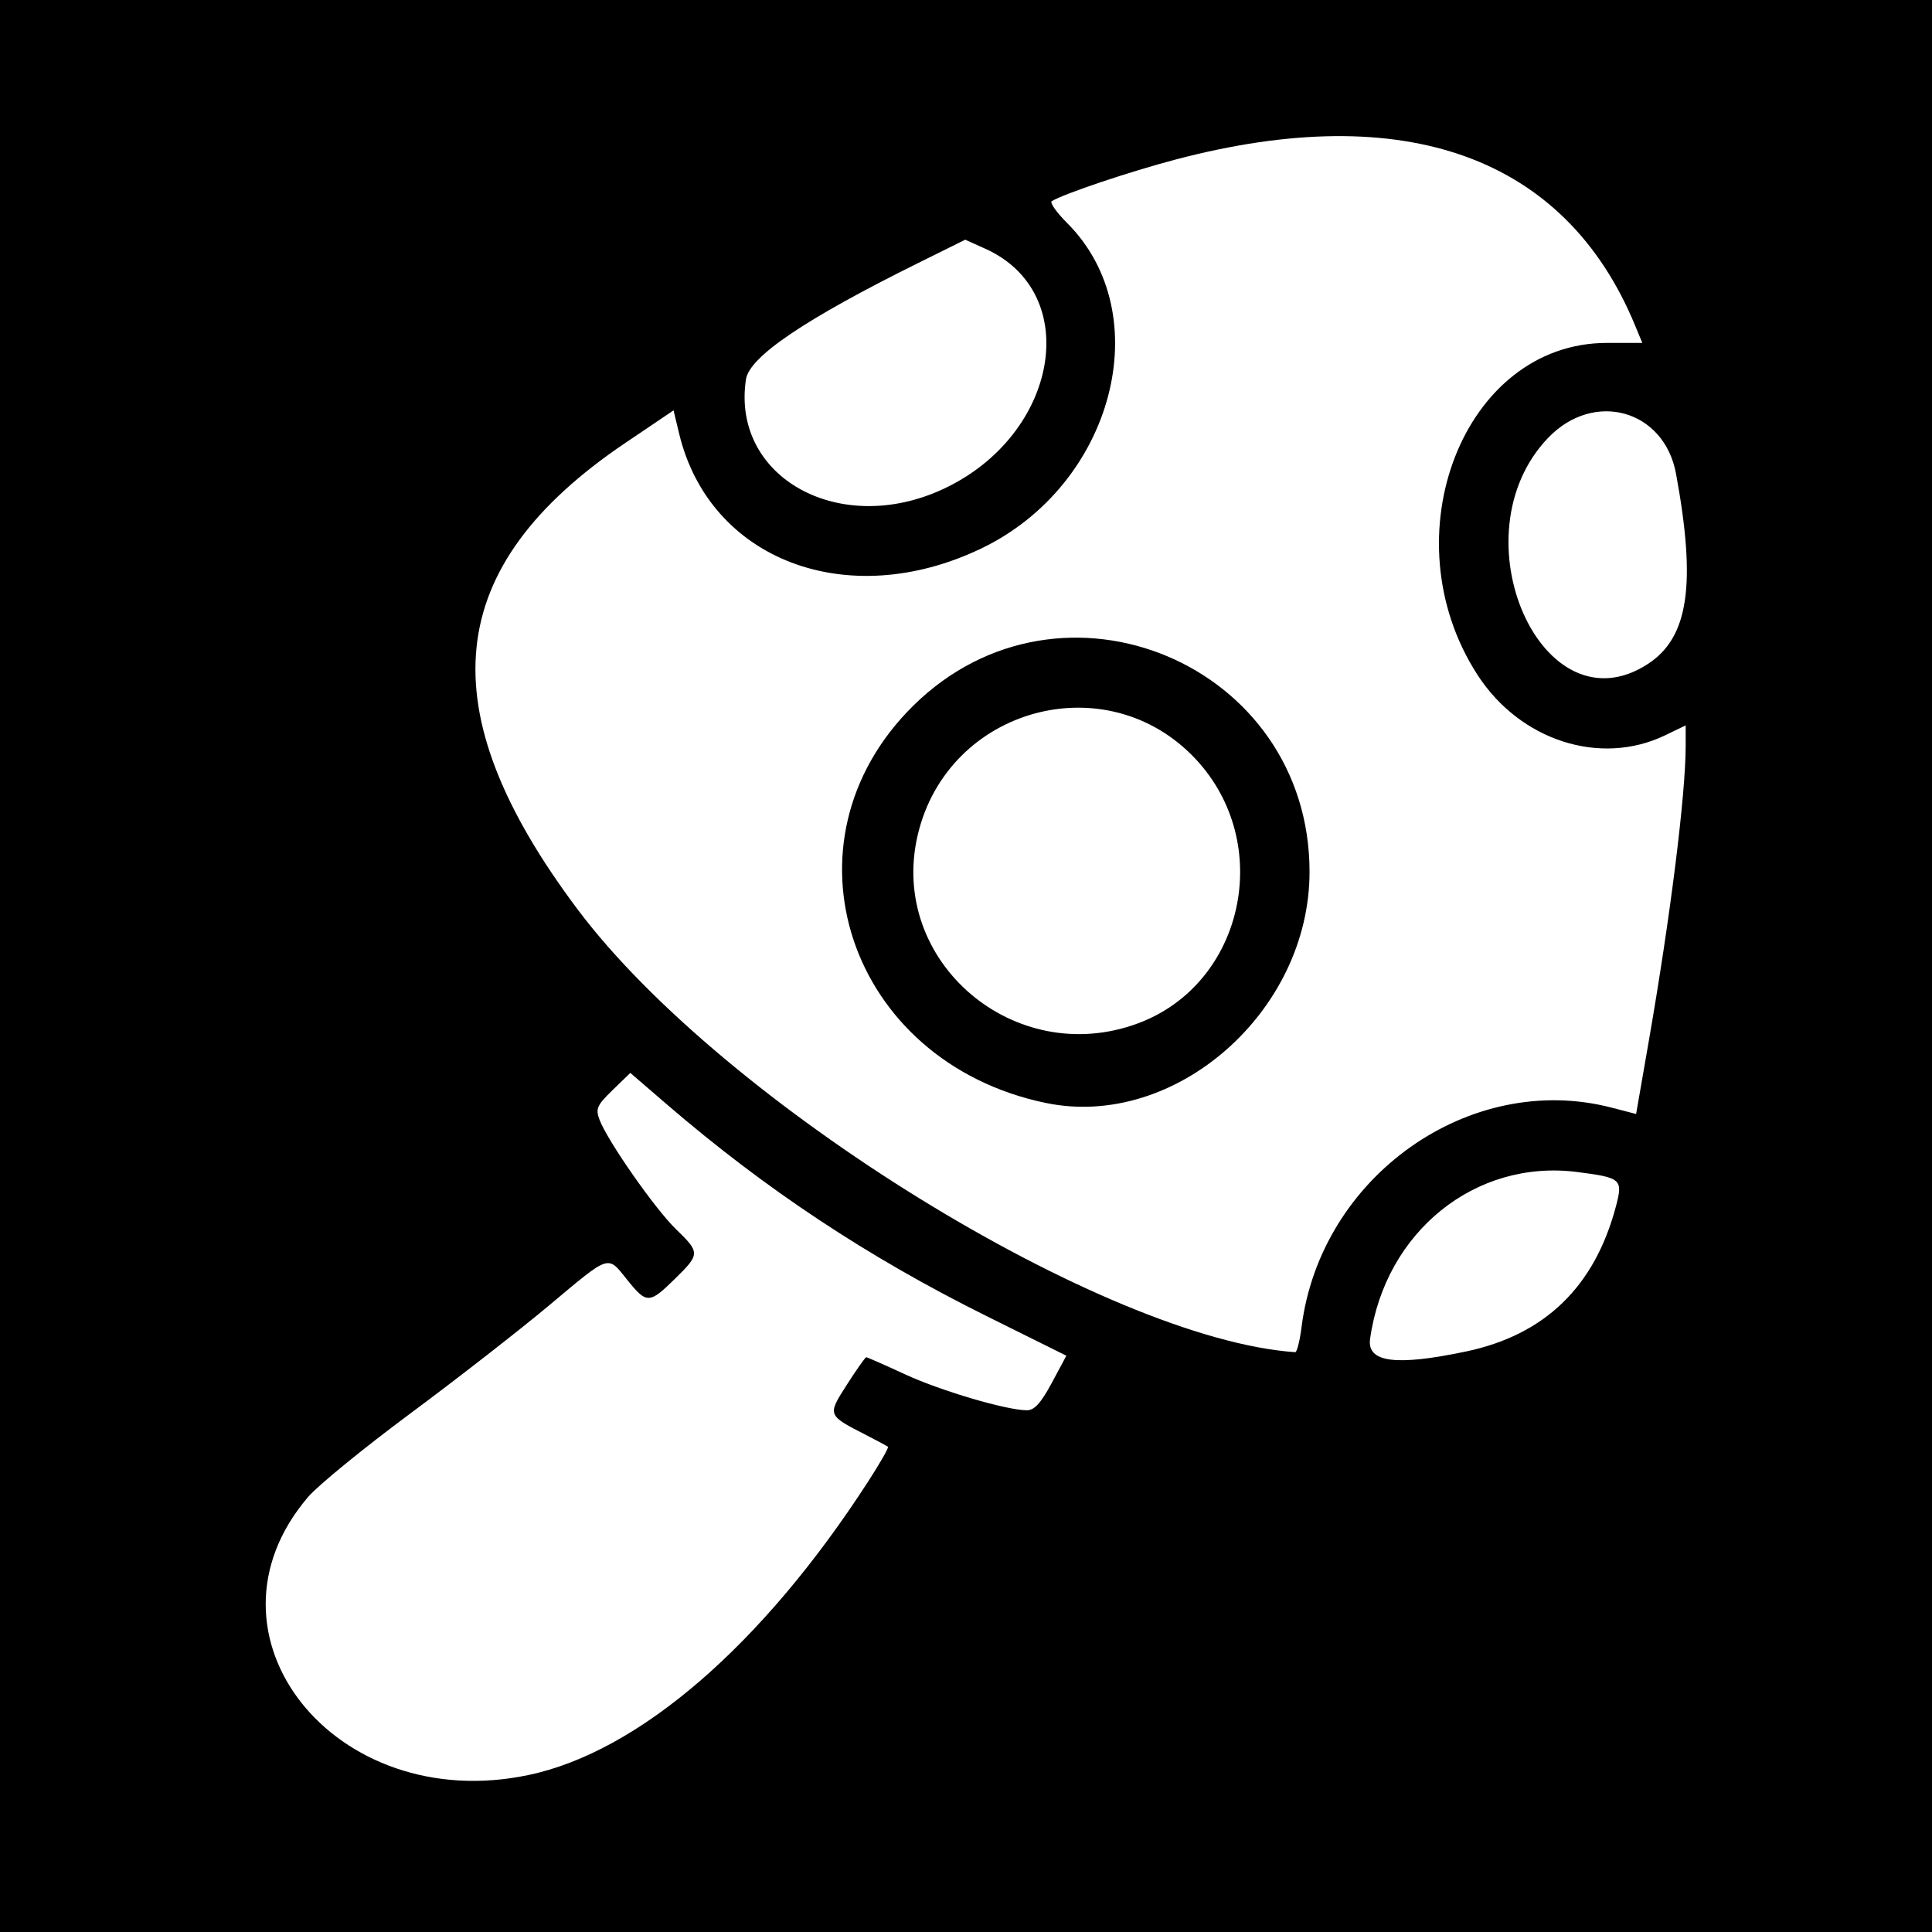
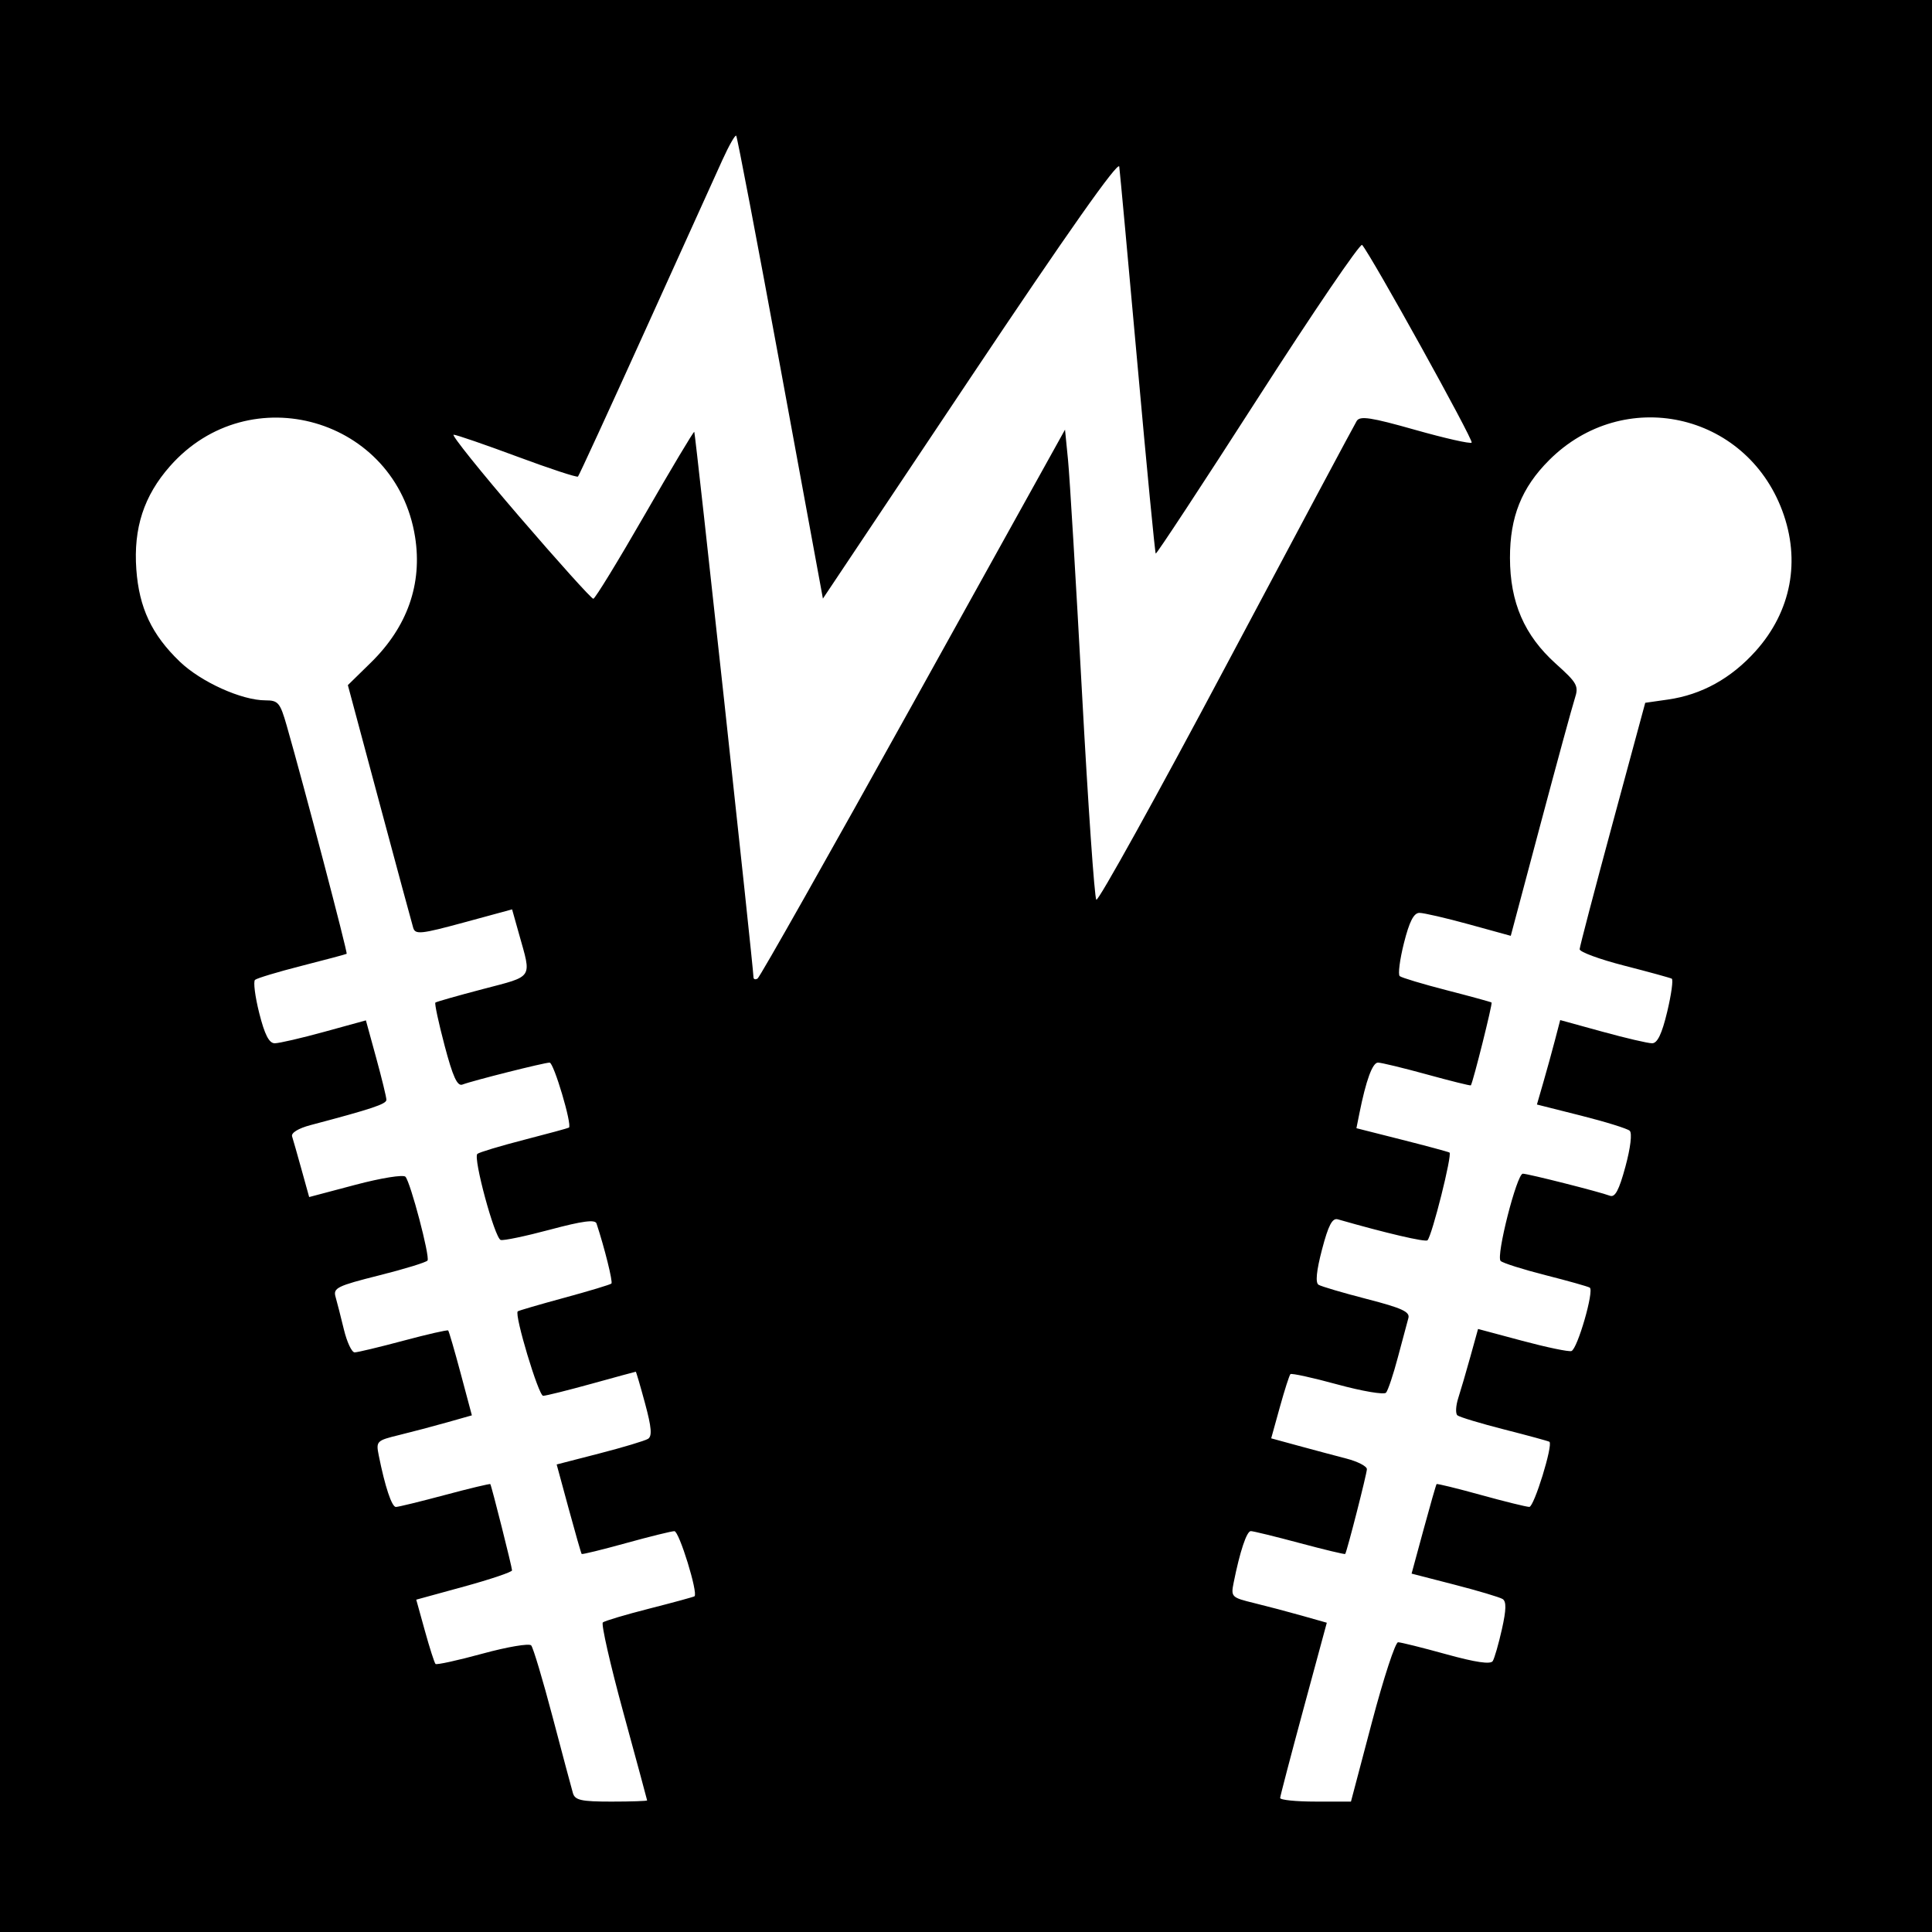
<svg xmlns="http://www.w3.org/2000/svg" id="svg2" version="1.1" width="400" height="400">
  <defs id="defs6" />
-   <rect style="fill:#000000;fill-opacity:1;stroke:none" id="rect3130" width="400" height="400" x="0" y="0" />
-   <path id="path3001" style="fill:#ffffff" d="m 195.352,101.216 c 23.852,-11.161 28.968,-40.553 8.655,-49.713 l -4.163,-1.877 -9.672,4.792 c -23.484,11.636 -35.027,19.433 -35.733,24.136 -3.045,20.304 19.392,32.732 40.913,22.661 z m 145.842,36.239 c 8.411,-5.487 10.03,-16.46 5.809,-39.373 -2.44,-13.246 -16.963,-17.33 -26.467,-7.443 -19.36,20.141 -1.275,61.125 20.658,46.816 z M 235.681,211.846 c 21.905,-8.196 28.207,-37.222 11.874,-54.684 -18.41,-19.682 -51.334,-10.697 -57.548,15.705 -6.16,26.175 20.069,48.559 45.674,38.979 z M 216.5,228.351 c -40.903,-8.519 -56.059,-54.05 -27.386,-82.275 30.64,-30.161 82.013,-8.598 82.013,34.423 0,28.991 -27.888,53.42 -54.626,47.851 z M 269.474,274.75 c 3.932,-31.184 34.816,-53.046 64.178,-45.43 l 5.088,1.32 2.619,-15.07 C 345.836,189.807 349,164.514 349,154.484 l 0,-4.302 -4.228,2.043 c -13.421,6.484 -30.064,1.127 -38.882,-12.516 C 287.401,111.102 303.033,71 332.673,71 l 7.354,0 -1.556,-3.75 C 324.027,32.435 290.95,20.506 243.5,33.001 c -9.598,2.527 -23.271,7.122 -25.745,8.651 -0.455,0.281 0.975,2.314 3.177,4.516 18.944,18.944 9.594,54.3 -17.828,67.417 -27.694,13.247 -56.226,2.359 -62.509,-23.854 l -1.143,-4.769 -9.976,6.734 c -37.934,25.605 -40.957,55.187 -9.873,96.604 30.116,40.127 109.211,88.928 148.553,91.655 0.361,0.025 0.954,-2.317 1.318,-5.205 z m 34.026,5.066 c 16.363,-3.438 26.678,-13.434 31.079,-30.114 1.465,-5.554 1.085,-5.887 -8.079,-7.054 -21.054,-2.682 -39.718,12.369 -42.836,34.543 -0.688,4.892 5.285,5.683 19.836,2.625 z m -194.029,87.673 c 22.839,-4.838 48.373,-26.905 70.235,-60.701 2.466,-3.812 4.329,-7.069 4.139,-7.237 -0.19,-0.168 -2.145,-1.225 -4.345,-2.35 -8.283,-4.234 -8.244,-4.134 -4.148,-10.537 1.993,-3.115 3.791,-5.664 3.995,-5.664 0.204,0 3.813,1.59 8.019,3.533 7.409,3.423 20.946,7.42 25.238,7.451 1.539,0.011 2.918,-1.502 5.139,-5.641 l 3.035,-5.656 -16.639,-8.265 C 179.68,260.273 158.406,246.175 138,228.596 l -7.5,-6.461 -3.676,3.563 c -3.246,3.146 -3.56,3.868 -2.685,6.169 1.667,4.384 11.46,18.4 15.78,22.586 5.06,4.902 5.054,5.175 -0.208,10.339 -5.278,5.18 -5.828,5.192 -9.832,0.208 -4.174,-5.194 -3.388,-5.451 -16.251,5.315 -6.121,5.123 -19.004,15.157 -28.629,22.297 -9.625,7.14 -19.162,14.924 -21.193,17.298 -24.365,28.475 5.469,66.092 45.665,57.577 z" />
+   <path style="fill:#000000" d="m 0,0 400,0 0,400 -400,0 z" id="rect3022" />
+   <path id="path2989" style="fill:#ffffff" d="M 189.102,145.508 220.5,88.951 l 0.623,6.274 c 0.343,3.451 1.646,25.174 2.896,48.274 1.25,23.1 2.582,42.352 2.959,42.782 0.377,0.43 12.473,-21.395 26.881,-48.5 14.407,-27.105 26.573,-49.887 27.036,-50.627 0.683,-1.092 2.95,-0.748 12.058,1.832 6.169,1.747 11.452,2.942 11.74,2.654 0.449,-0.449 -20.77,-38.739 -22.683,-40.931 -0.379,-0.435 -10.084,13.83 -21.566,31.7 -11.482,17.87 -21.005,32.362 -21.162,32.205 -0.157,-0.157 -1.86,-17.797 -3.784,-39.2 C 233.573,54.012 231.878,35.6 231.731,34.5 231.555,33.188 220.95,48.236 200.919,78.217 l -30.544,45.717 -8.78,-47.717 c -4.829,-26.244 -8.957,-47.898 -9.173,-48.12 -0.216,-0.221 -1.497,2.029 -2.846,5 -1.35,2.971 -8.543,18.851 -15.985,35.289 -7.442,16.438 -13.709,30.065 -13.926,30.282 -0.217,0.217 -5.877,-1.644 -12.577,-4.137 C 100.387,92.04 94.462,90 93.92,90 c -0.542,0 5.595,7.65 13.638,17 8.043,9.35 14.92,16.986 15.283,16.968 0.363,-0.018 5.159,-7.855 10.659,-17.417 5.5,-9.562 10.109,-17.276 10.243,-17.142 0.222,0.222 12.253,111.048 12.256,112.899 6.8e-4,0.445 0.385,0.572 0.854,0.282 0.469,-0.29 14.981,-25.977 32.25,-57.083 z M 284.06,356.5 c 2.396,-9.075 4.826,-16.494 5.399,-16.488 0.573,0.007 5.068,1.126 9.99,2.488 6.062,1.677 9.162,2.131 9.609,1.407 0.363,-0.588 1.219,-3.565 1.902,-6.617 0.904,-4.039 0.94,-5.735 0.131,-6.234 -0.611,-0.377 -5.099,-1.714 -9.973,-2.971 l -8.863,-2.285 2.485,-9.15 c 1.367,-5.032 2.577,-9.255 2.69,-9.383 0.113,-0.128 4.225,0.878 9.138,2.238 4.913,1.359 9.441,2.477 10.062,2.484 0.979,0.011 4.946,-12.83 4.164,-13.479 -0.161,-0.133 -4.342,-1.274 -9.292,-2.535 -4.95,-1.261 -9.343,-2.587 -9.763,-2.946 -0.42,-0.36 -0.338,-1.976 0.182,-3.591 0.52,-1.615 1.654,-5.491 2.52,-8.613 l 1.574,-5.676 9.164,2.453 c 5.04,1.349 9.616,2.302 10.169,2.118 1.249,-0.416 4.752,-12.539 3.794,-13.131 -0.384,-0.237 -4.51,-1.399 -9.169,-2.582 -4.659,-1.183 -8.838,-2.507 -9.286,-2.942 C 309.692,260.097 314.045,243 315.284,243 c 1.062,0 15.952,3.77 18.01,4.56 1.086,0.417 1.901,-1.104 3.238,-6.042 1.057,-3.906 1.415,-6.931 0.877,-7.412 -0.5,-0.447 -5.026,-1.852 -10.058,-3.121 l -9.148,-2.307 1.327,-4.589 c 0.73,-2.524 1.815,-6.457 2.41,-8.741 l 1.083,-4.152 8.731,2.402 c 4.802,1.321 9.435,2.402 10.296,2.402 1.101,0 2.028,-1.935 3.126,-6.522 0.858,-3.587 1.282,-6.672 0.942,-6.854 -0.34,-0.183 -4.781,-1.401 -9.869,-2.707 -5.088,-1.306 -9.227,-2.834 -9.2,-3.396 0.028,-0.562 3.095,-12.27 6.815,-26.018 l 6.765,-24.997 4.703,-0.673 c 6.956,-0.995 13.058,-4.363 18.134,-10.009 7.393,-8.223 9.394,-18.772 5.524,-29.116 -7.626,-20.382 -32.863,-25.838 -48.266,-10.434 -5.69,5.69 -8.114,11.741 -8.101,20.226 0.013,9.232 2.967,16.049 9.497,21.92 4.458,4.008 4.775,4.592 3.92,7.221 -0.512,1.573 -3.703,13.267 -7.091,25.986 l -6.16,23.127 -8.639,-2.377 C 299.401,190.07 294.779,189 293.88,189 c -1.17,0 -2.081,1.776 -3.208,6.249 -0.866,3.437 -1.259,6.518 -0.873,6.846 0.386,0.329 4.751,1.641 9.701,2.916 4.95,1.275 9.141,2.423 9.314,2.551 0.244,0.18 -3.767,16.23 -4.285,17.149 -0.066,0.116 -4.146,-0.896 -9.067,-2.25 C 290.541,221.108 285.966,220 285.296,220 c -1.142,0 -2.478,3.661 -3.865,10.596 l -0.597,2.987 9.333,2.362 c 5.133,1.299 9.604,2.504 9.935,2.677 0.624,0.326 -3.613,17.223 -4.555,18.165 -0.429,0.429 -8.582,-1.475 -18.567,-4.338 -1.142,-0.328 -1.953,1.22 -3.269,6.238 -1.16,4.421 -1.403,6.888 -0.721,7.309 0.566,0.35 5.085,1.682 10.043,2.96 7.2,1.856 8.922,2.648 8.558,3.935 -0.251,0.886 -1.228,4.536 -2.172,8.111 -0.944,3.575 -2.05,6.878 -2.457,7.34 -0.408,0.462 -4.935,-0.307 -10.061,-1.707 -5.126,-1.401 -9.505,-2.361 -9.732,-2.134 -0.227,0.227 -1.216,3.31 -2.198,6.852 l -1.785,6.439 5.657,1.544 c 3.112,0.849 7.57,2.039 9.907,2.644 2.337,0.605 4.25,1.592 4.25,2.192 0,0.917 -4.077,16.87 -4.487,17.56 -0.075,0.126 -4.303,-0.887 -9.396,-2.25 C 264.023,318.115 259.455,317 258.966,317 c -0.855,0 -2.262,4.227 -3.549,10.661 -0.592,2.959 -0.462,3.089 4.236,4.235 2.666,0.651 7.142,1.833 9.947,2.628 l 5.101,1.445 -4.809,17.765 c -2.645,9.771 -4.828,18.103 -4.851,18.515 -0.023,0.412 3.267,0.75 7.31,0.75 l 7.351,0 4.357,-16.5 z m -150.081,16.25 c -0.011,-0.138 -2.233,-8.35 -4.937,-18.25 -2.704,-9.9 -4.607,-18.266 -4.229,-18.591 0.378,-0.325 4.737,-1.622 9.687,-2.883 4.95,-1.261 9.132,-2.402 9.292,-2.535 0.782,-0.649 -3.185,-13.489 -4.164,-13.479 -0.621,0.007 -5.148,1.124 -10.062,2.484 -4.913,1.359 -9.025,2.366 -9.138,2.238 -0.113,-0.128 -1.323,-4.351 -2.69,-9.383 l -2.485,-9.15 8.863,-2.285 c 4.875,-1.257 9.395,-2.614 10.044,-3.015 0.888,-0.549 0.739,-2.363 -0.601,-7.315 C 132.58,286.963 131.712,284 131.632,284 c -0.08,0 -4.193,1.119 -9.139,2.488 -4.946,1.368 -9.465,2.493 -10.042,2.5 -0.942,0.011 -6.001,-16.812 -5.258,-17.485 0.169,-0.153 4.511,-1.42 9.649,-2.816 5.138,-1.396 9.524,-2.72 9.747,-2.942 0.332,-0.332 -1.419,-7.386 -3.088,-12.437 -0.286,-0.866 -2.916,-0.517 -9.618,1.276 -5.073,1.358 -9.674,2.319 -10.223,2.136 -1.248,-0.416 -5.744,-17.002 -4.83,-17.816 0.368,-0.328 4.72,-1.64 9.67,-2.915 4.95,-1.275 9.132,-2.414 9.292,-2.529 0.71,-0.511 -3.135,-13.459 -3.997,-13.459 -1.109,0 -15.937,3.734 -18.053,4.546 -1.061,0.407 -1.985,-1.613 -3.688,-8.059 -1.25,-4.731 -2.111,-8.742 -1.913,-8.914 0.198,-0.172 4.634,-1.432 9.859,-2.802 10.563,-2.769 10.084,-2.038 7.46,-11.383 l -1.436,-5.112 -9.992,2.715 c -8.869,2.41 -10.046,2.535 -10.478,1.112 -0.268,-0.882 -3.422,-12.55 -7.009,-25.929 l -6.523,-24.326 4.772,-4.674 c 7.55,-7.395 10.679,-16.292 9.144,-26.002 C 82.052,86.589 51.648,77.824 35.176,96.538 29.786,102.661 27.612,109.338 28.225,117.884 c 0.571,7.953 3.192,13.521 8.985,19.087 C 41.604,141.193 50.023,145 54.967,145 c 2.63,0 3.028,0.474 4.397,5.25 3.514,12.255 12.658,47.055 12.408,47.224 -0.15,0.101 -4.322,1.216 -9.272,2.477 -4.95,1.261 -9.315,2.576 -9.701,2.922 -0.386,0.346 0.007,3.441 0.873,6.878 1.127,4.473 2.038,6.249 3.208,6.249 0.899,0 5.513,-1.067 10.255,-2.372 l 8.621,-2.372 2.122,7.742 C 79.045,223.257 80,227.175 80,227.706 c 0,0.875 -2.99,1.872 -15.708,5.235 -2.516,0.665 -4.051,1.605 -3.818,2.336 0.214,0.672 1.097,3.774 1.962,6.891 l 1.573,5.669 9.577,-2.537 c 5.315,-1.408 9.925,-2.151 10.359,-1.669 1.053,1.169 5.094,16.496 4.572,17.341 -0.227,0.368 -4.737,1.754 -10.021,3.081 -8.662,2.175 -9.551,2.611 -9.028,4.429 0.319,1.11 1.096,4.155 1.728,6.767 0.631,2.612 1.633,4.748 2.226,4.747 0.593,-0.002 5.128,-1.088 10.078,-2.413 4.95,-1.325 9.13,-2.281 9.29,-2.123 0.159,0.157 1.329,4.175 2.598,8.929 l 2.308,8.643 -5.098,1.444 c -2.804,0.794 -7.279,1.976 -9.944,2.627 -4.698,1.147 -4.828,1.276 -4.236,4.235 C 79.705,307.773 81.112,312 81.966,312 c 0.489,0 5.057,-1.115 10.15,-2.478 5.093,-1.363 9.324,-2.376 9.401,-2.25 0.282,0.457 4.509,17.246 4.496,17.857 -0.007,0.346 -4.473,1.852 -9.923,3.347 l -9.91,2.718 1.788,6.448 c 0.983,3.547 1.974,6.634 2.201,6.861 0.227,0.227 4.606,-0.734 9.732,-2.134 5.126,-1.401 9.659,-2.169 10.074,-1.707 0.415,0.462 2.413,7.14 4.441,14.84 2.028,7.7 3.919,14.787 4.203,15.75 0.431,1.463 1.733,1.75 7.948,1.75 4.088,0 7.423,-0.113 7.412,-0.25 z" />
</svg>
